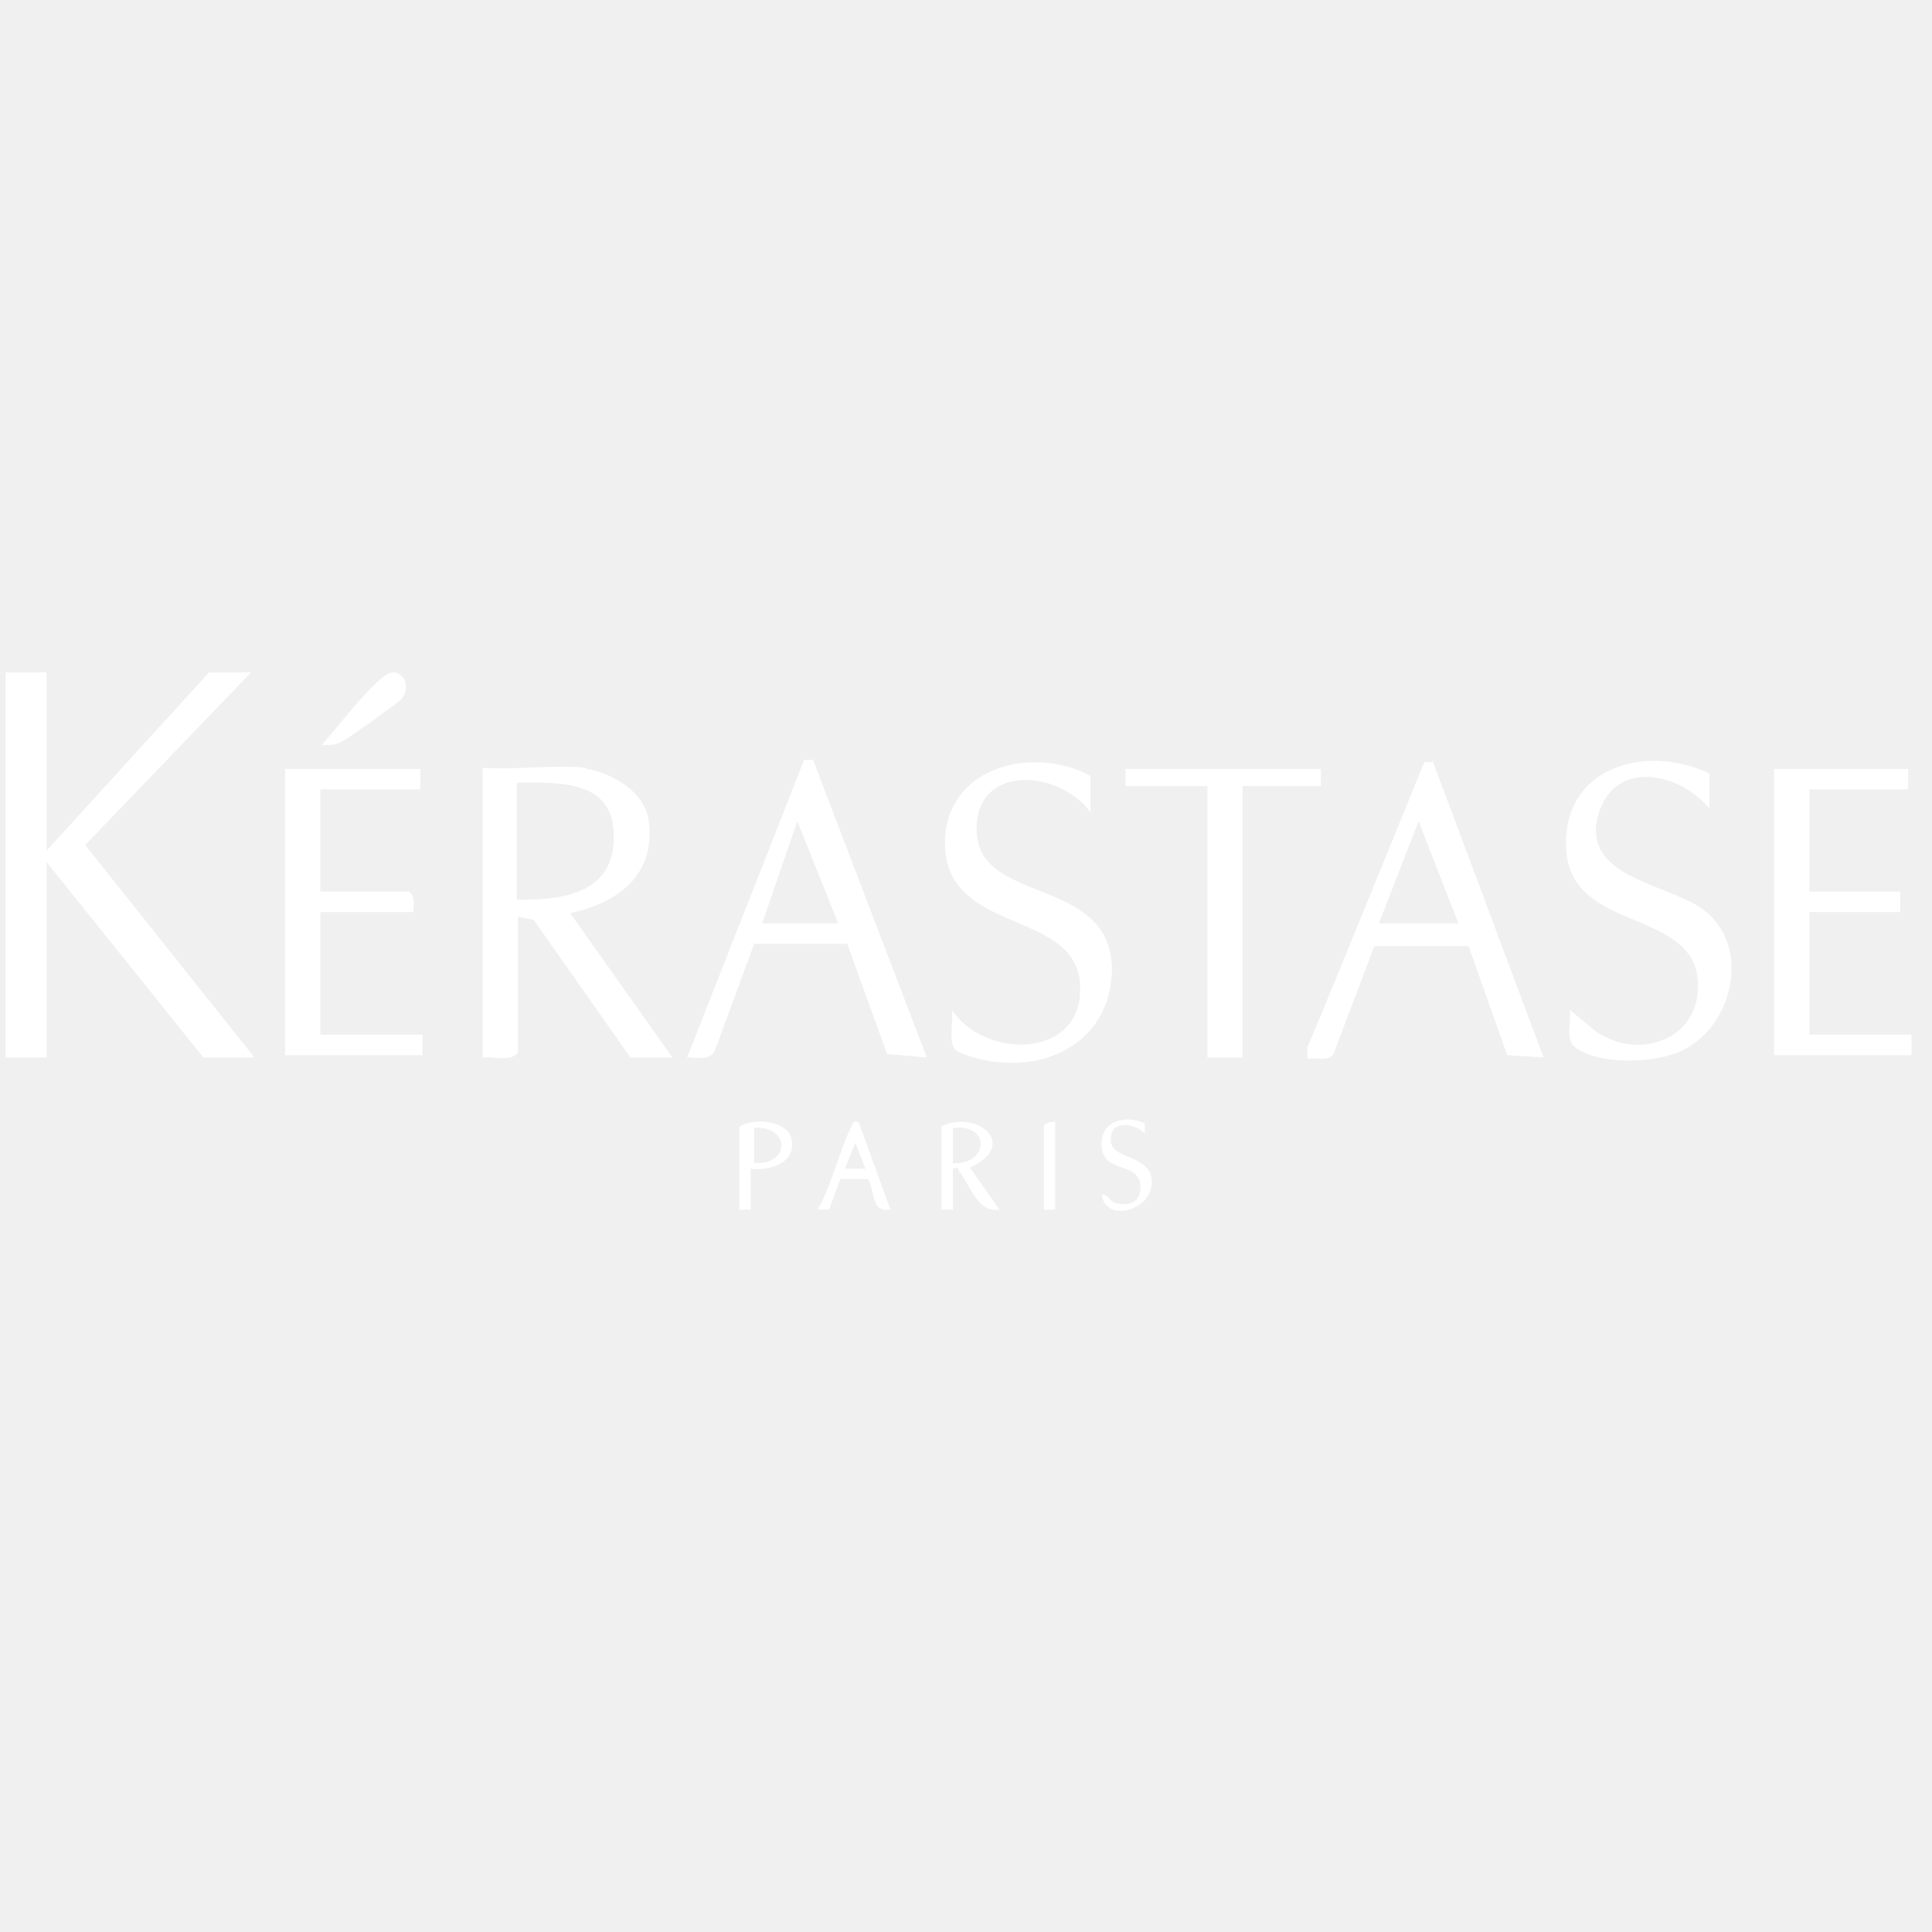
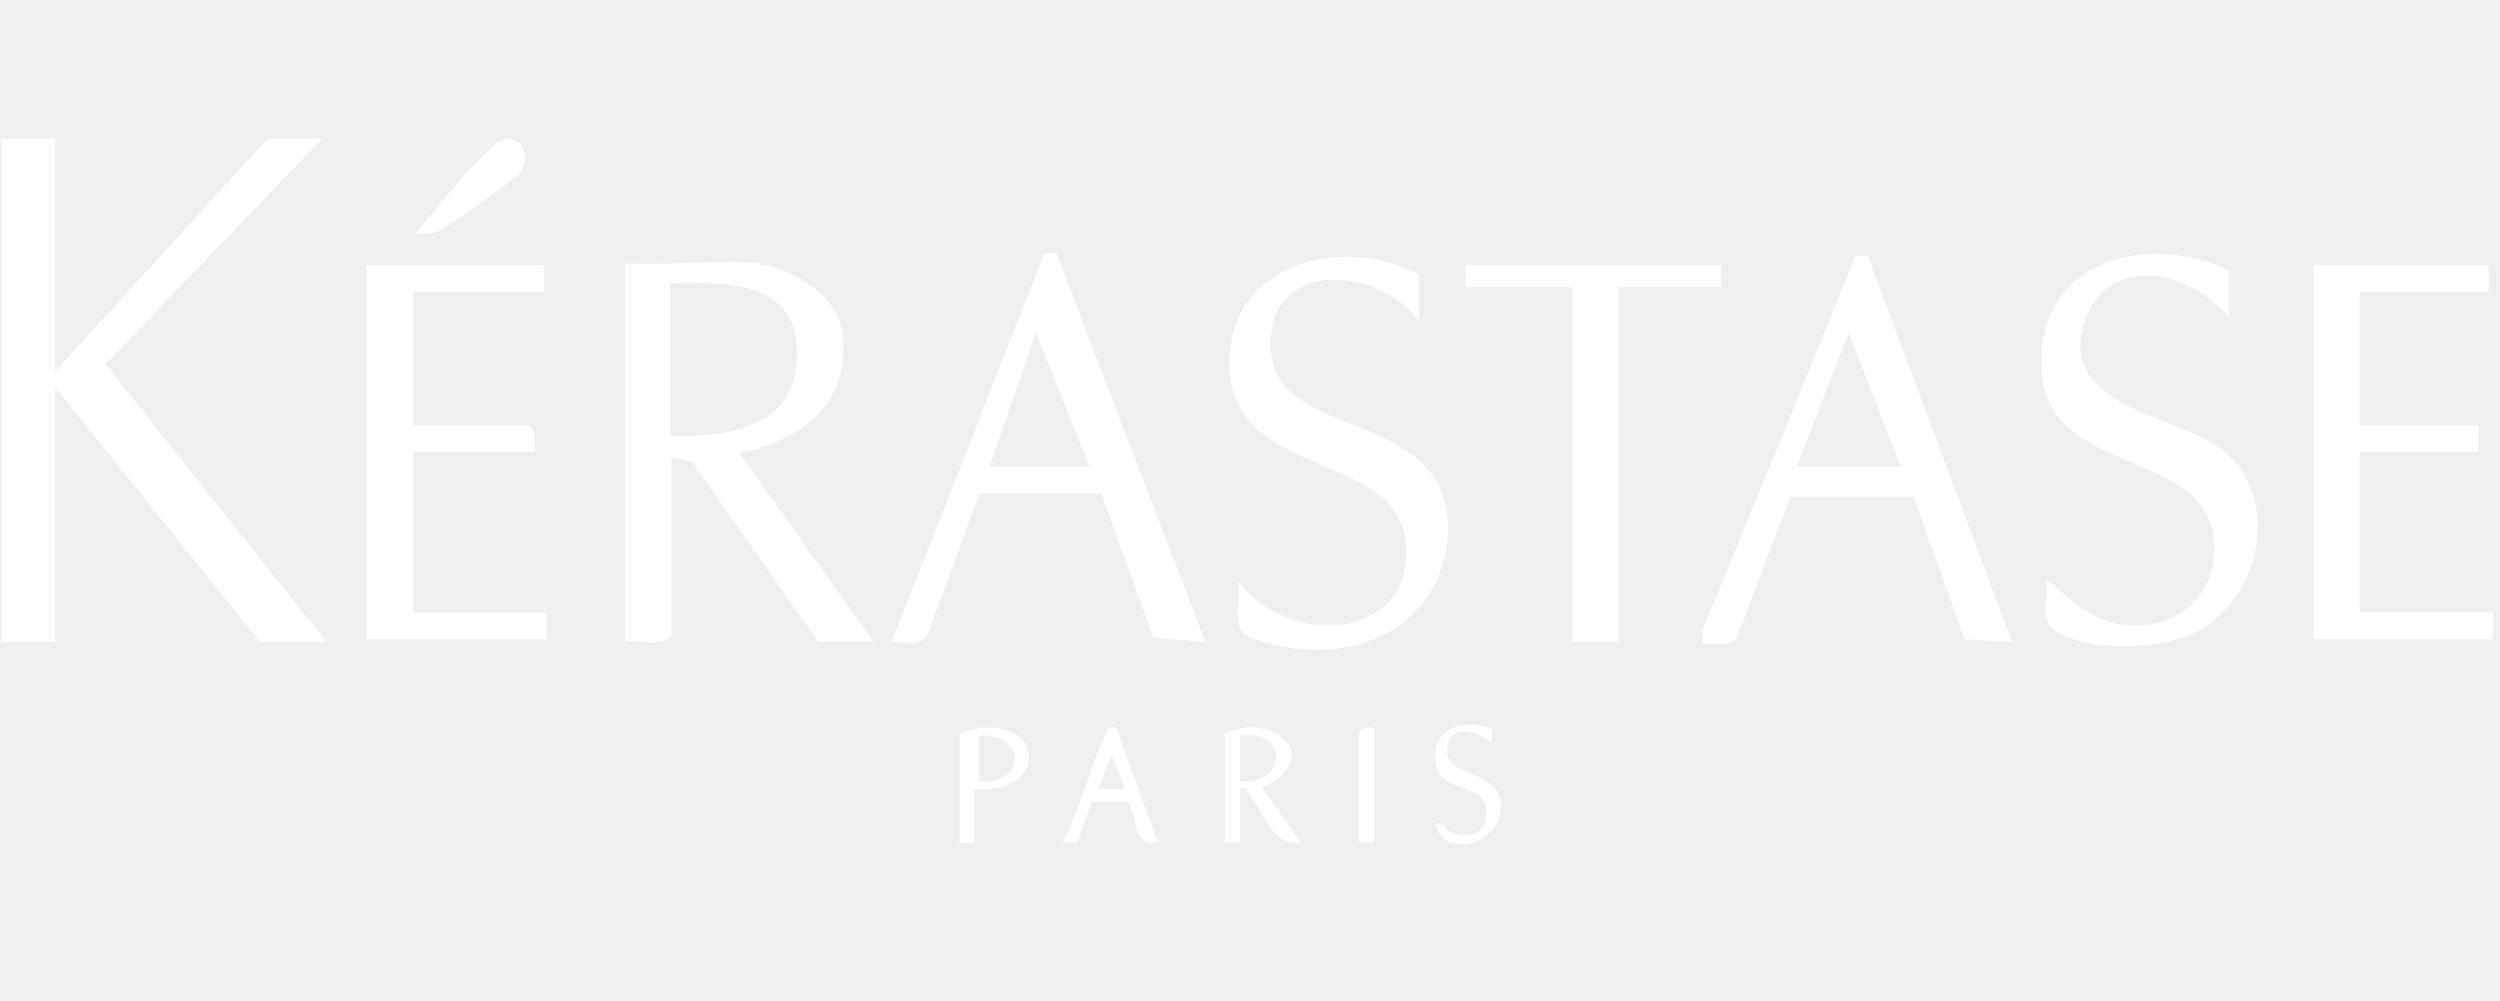
- <svg xmlns="http://www.w3.org/2000/svg" id="Layer_1" version="1.1" viewBox="0 0 170.1 170.1">
+ <svg xmlns="http://www.w3.org/2000/svg" id="Layer_1" version="1.1" viewBox="0 0 600 240">
  <defs>
    <style>
      .st0 {
        fill: #fff;
        fill-rule: evenodd;
      }
    </style>
  </defs>
  <g>
-     <polygon class="st0" points="4.1 59.2 4.1 74.9 18.4 59.2 22.1 59.2 7.5 74.4 22.4 93.1 17.9 93.1 4.1 75.9 4.1 93.1 .5 93.1 .5 59.2 4.1 59.2" />
-     <path class="st0" d="M51.6,67.7c2.3.3,5.2,2.1,5.5,4.5.7,4.8-2.7,7.3-6.9,8.2l9,12.7h-3.7l-8.5-12.1-1.4-.3v12c-.7.8-2.1.3-3.1.4v-25.5c2.9.2,6.3-.3,9.1,0h0ZM45.5,68.9v10.3c4.6.1,9-.8,8.5-6.3-.4-4.3-5.2-4-8.5-4Z" />
-     <path class="st0" d="M81.6,93.1l-3.5-.3-3.5-9.7h-8.2c0,0-3.5,9.5-3.5,9.5-.5.8-1.6.5-2.4.5l10.3-26.2h.8c0,.1,10,26.2,10,26.2h0ZM73.8,81.3l-3.6-9-3.1,9h6.7Z" />
-     <path class="st0" d="M126.1,66.9l9.8,26.2-3.2-.2-3.4-9.6h-8.3s-3.6,9.5-3.6,9.5c-.5.7-1.5.3-2.3.4v-1c.1,0,10.3-25.1,10.3-25.1h.8c0-.1,0-.1,0-.1ZM128.4,81.3l-3.5-9-3.5,9h6.9Z" />
-     <path class="st0" d="M37,67.7v1.8h-8.8v9h7.8c.6.4.4,1.2.4,1.8h-8.2v10.8h9v1.8h-12.1v-25.2h11.8Z" />
-     <path class="st0" d="M96,71.5c-2.9-3.9-10.4-4.2-10,1.9.4,6.2,11.7,3.8,11.9,11.8,0,5.8-4.7,8.9-10.1,8.3-.7,0-3.1-.6-3.6-1-.8-.6-.2-2.6-.4-3.6,2.8,4.3,11.2,4.4,11.3-1.7.2-7.4-12-4.6-11.9-13.1.1-6.6,7.7-8.5,12.8-5.8v3.1c.1,0,.1,0,.1,0Z" />
-     <polygon class="st0" points="168 67.7 168 69.5 159.3 69.5 159.3 78.5 167.3 78.5 167.3 80.3 159.3 80.3 159.3 91.1 168.3 91.1 168.3 92.9 156.2 92.9 156.2 67.7 168 67.7" />
-     <path class="st0" d="M150.5,68.2v3c-2.4-3-7.9-4.4-9.6,0-2.2,5.9,5.5,6.5,8.8,8.7,4.6,3.1,3,10.4-1.6,12.6-2.3,1.1-7.1,1.3-9.3-.2-1.1-.7-.4-2.3-.6-3.4l2.3,1.9c3.7,2.6,9.1.8,9-4.1-.1-6.8-11.1-4.5-11.6-11.8-.5-7.3,6.9-9.5,12.6-6.8h0Z" />
-     <polygon class="st0" points="116.3 67.7 116.3 69.2 109.4 69.2 109.4 93.1 106.3 93.1 106.3 69.2 99.1 69.2 99.1 67.7 116.3 67.7" />
-     <path class="st0" d="M28.3,65.6c1-1,5.1-6.5,6.3-6.4s1.5,1.5.7,2.4c-.3.3-5,3.7-5.4,3.8-.5.2-.9.2-1.5.2Z" />
+     <polygon class="st0" points="13.2 33.3 13.2 89.2 64.2 33.3 77.3 33.3 25.3 87.4 78.4 154.1 62.4 154.1 13.2 92.8 13.2 154.1 .3 154.1 .3 33.3 13.2 33.3" />
+     <path class="st0" d="M182.5,63.6c8.2,1.1,18.5,7.5,19.6,16,2.5,17.1-9.7,26-24.6,29.2l32.1,45.2h-13.2l-30.3-43.2-5-1.1v42.8c-2.5,2.9-7.5,1.1-11.1,1.4V63.2c10.4.7,22.4-1.1,32.4,0h0v.4ZM160.8,67.9v36.7c16.3.4,32.1-2.9,30.3-22.4-1.4-15.3-18.5-14.3-30.3-14.3Z" />
+     <path class="st0" d="M289.3,154.1l-12.5-1.1-12.5-34.6h-29.2l-12.5,33.9c-1.8,2.9-5.7,1.8-8.6,1.8l36.7-93.4h2.9c0,.4,35.7,93.4,35.7,93.4h0ZM261.5,112l-12.9-32.1-11.1,32.1s23.9,0,23.9,0Z" />
+     <path class="st0" d="M448,60.7l34.9,93.4-11.4-.7-12.2-34.2h-29.6l-12.9,33.9c-1.8,2.5-5.4,1.1-8.2,1.4v-3.6c.4,0,36.7-89.4,36.7-89.4h2.9v-.4l-.4-.4h0ZM456.2,112l-12.5-32.1-12.5,32.1s24.9,0,24.9,0Z" />
+     <path class="st0" d="M130.5,63.6v6.4h-31.4v32.1h27.8c2.1,1.4,1.4,4.3,1.4,6.4h-29.2v38.5h32.1v6.4h-43.2V63.6h42.5Z" />
+     <path class="st0" d="M340.7,77.2c-10.4-13.9-37.1-15-35.7,6.8,1.4,22.1,41.7,13.6,42.5,42.1,0,20.6-16.7,31.7-36,29.6-2.5,0-11.1-2.1-12.9-3.6-2.9-2.1-.7-9.3-1.4-12.9,10,15.3,39.9,15.6,40.3-6.1.7-26.4-42.8-16.3-42.5-46.6.4-23.5,27.4-30.3,45.6-20.6v11.1h.4l-.4.4h0Z" />
+     <polygon class="st0" points="597.3 63.6 597.3 70 566.3 70 566.3 102.1 594.8 102.1 594.8 108.5 566.3 108.5 566.3 147 598.3 147 598.3 153.4 555.2 153.4 555.2 63.6 597.3 63.6" />
+     <path class="st0" d="M534.9,65.4v10.7c-8.6-10.7-28.1-15.6-34.2,0-7.9,21,19.6,23.1,31.4,31,16.3,11.1,10.7,37.1-5.7,44.9-8.2,3.9-25.3,4.6-33.2-.7-3.9-2.5-1.4-8.2-2.1-12.2l8.2,6.8c13.2,9.3,32.4,2.9,32.1-14.7-.4-24.2-39.6-16-41.4-42.1-1.8-26,24.6-33.9,44.9-24.2h0v.4h0Z" />
+     <polygon class="st0" points="413 63.6 413 68.9 388.4 68.9 388.4 154.1 377.4 154.1 377.4 68.9 351.7 68.9 351.7 63.6 413 63.6" />
+     <path class="st0" d="M99.5,56.1c3.6-3.6,18.1-23.1,22.4-22.8s5.4,5.4,2.5,8.6c-1.1,1.1-17.8,13.2-19.2,13.6-1.8.7-3.2.7-5.4.7h-.4,0Z" />
  </g>
  <g>
-     <path class="st0" d="M82.8,99.2c3.2-1.6,7,1.6,2.6,3.6l2.6,3.7c-1.9.3-2.5-2-3.5-3.3-.2-.2,0-.5-.6-.3v3.6h-1v-7.3h0ZM83.9,102.4c3.1.2,3.4-3.5,0-3.1v3.1Z" />
-     <path class="st0" d="M66.1,102.9v3.6h-1v-7.3c1.2-.8,4.2-.6,4.6,1.1.4,2.1-1.9,2.8-3.6,2.6ZM66.4,102.4c3.2.2,3.2-3.3,0-3.1v3.1Z" />
-     <path class="st0" d="M75.6,98.8l2.8,7.7c-1.8.3-1.3-1.7-2-2.7h-2.4c0-.1-1,2.7-1,2.7h-1c1.2-2.1,1.9-5.2,3-7.4.2-.3,0-.4.6-.3h0ZM76.2,102.9l-.9-2.3-.9,2.3h1.8Z" />
-     <path class="st0" d="M100.8,98.8v1c-1-1-3.1-1.2-3,.6,0,1.7,3.3,1.2,3.6,3.4.3,2.7-4,4-4.4,1.4.6-.1.7.6,1.2.7,1.4.4,2.3-.2,2.2-1.6-.2-2-3.2-1-3.4-3.3s2-2.9,3.8-2.1Z" />
-     <path class="st0" d="M92.9,98.8v7.7h-1v-7.3c0-.3.7-.5,1-.4h0Z" />
+     <path class="st0" d="M293.6,176.1c11.4-5.7,25,5.7,9.3,12.9l9.3,13.2c-6.8,1.1-8.9-7.2-12.5-11.8-.7-.7,0-1.8-2.1-1.1v12.9h-3.6v-26.1h-.4,0ZM297.6,187.6c11.1.7,12.2-12.5,0-11.1v11.1Z" />
+     <path class="st0" d="M233.9,189.4v12.9h-3.6v-26.1c4.3-2.9,15-2.1,16.4,3.9,1.4,7.5-6.8,10-12.9,9.3h.1ZM235,187.6c11.4.7,11.4-11.8,0-11.1v11.1Z" />
+     <path class="st0" d="M267.9,174.7l10,27.5c-6.4,1.1-4.6-6.1-7.2-9.7h-8.6c0-.4-3.6,9.7-3.6,9.7h-3.6c4.3-7.5,6.8-18.6,10.7-26.5.7-1.1,0-1.4,2.1-1.1h.2ZM270,189.4l-3.2-8.2-3.2,8.2h6.4Z" />
+     <path class="st0" d="M358,174.7v3.6c-3.6-3.6-11.1-4.3-10.7,2.1,0,6.1,11.8,4.3,12.9,12.2,1.1,9.7-14.3,14.3-15.7,5,2.1-.4,2.5,2.1,4.3,2.5,5,1.4,8.2-.7,7.9-5.7-.7-7.2-11.4-3.6-12.2-11.8s7.2-10.4,13.6-7.5v-.4h0Z" />
+     <path class="st0" d="M329.7,174.7v27.5h-3.6v-26.1c0-1.1,2.5-1.8,3.6-1.4h0Z" />
  </g>
</svg>
